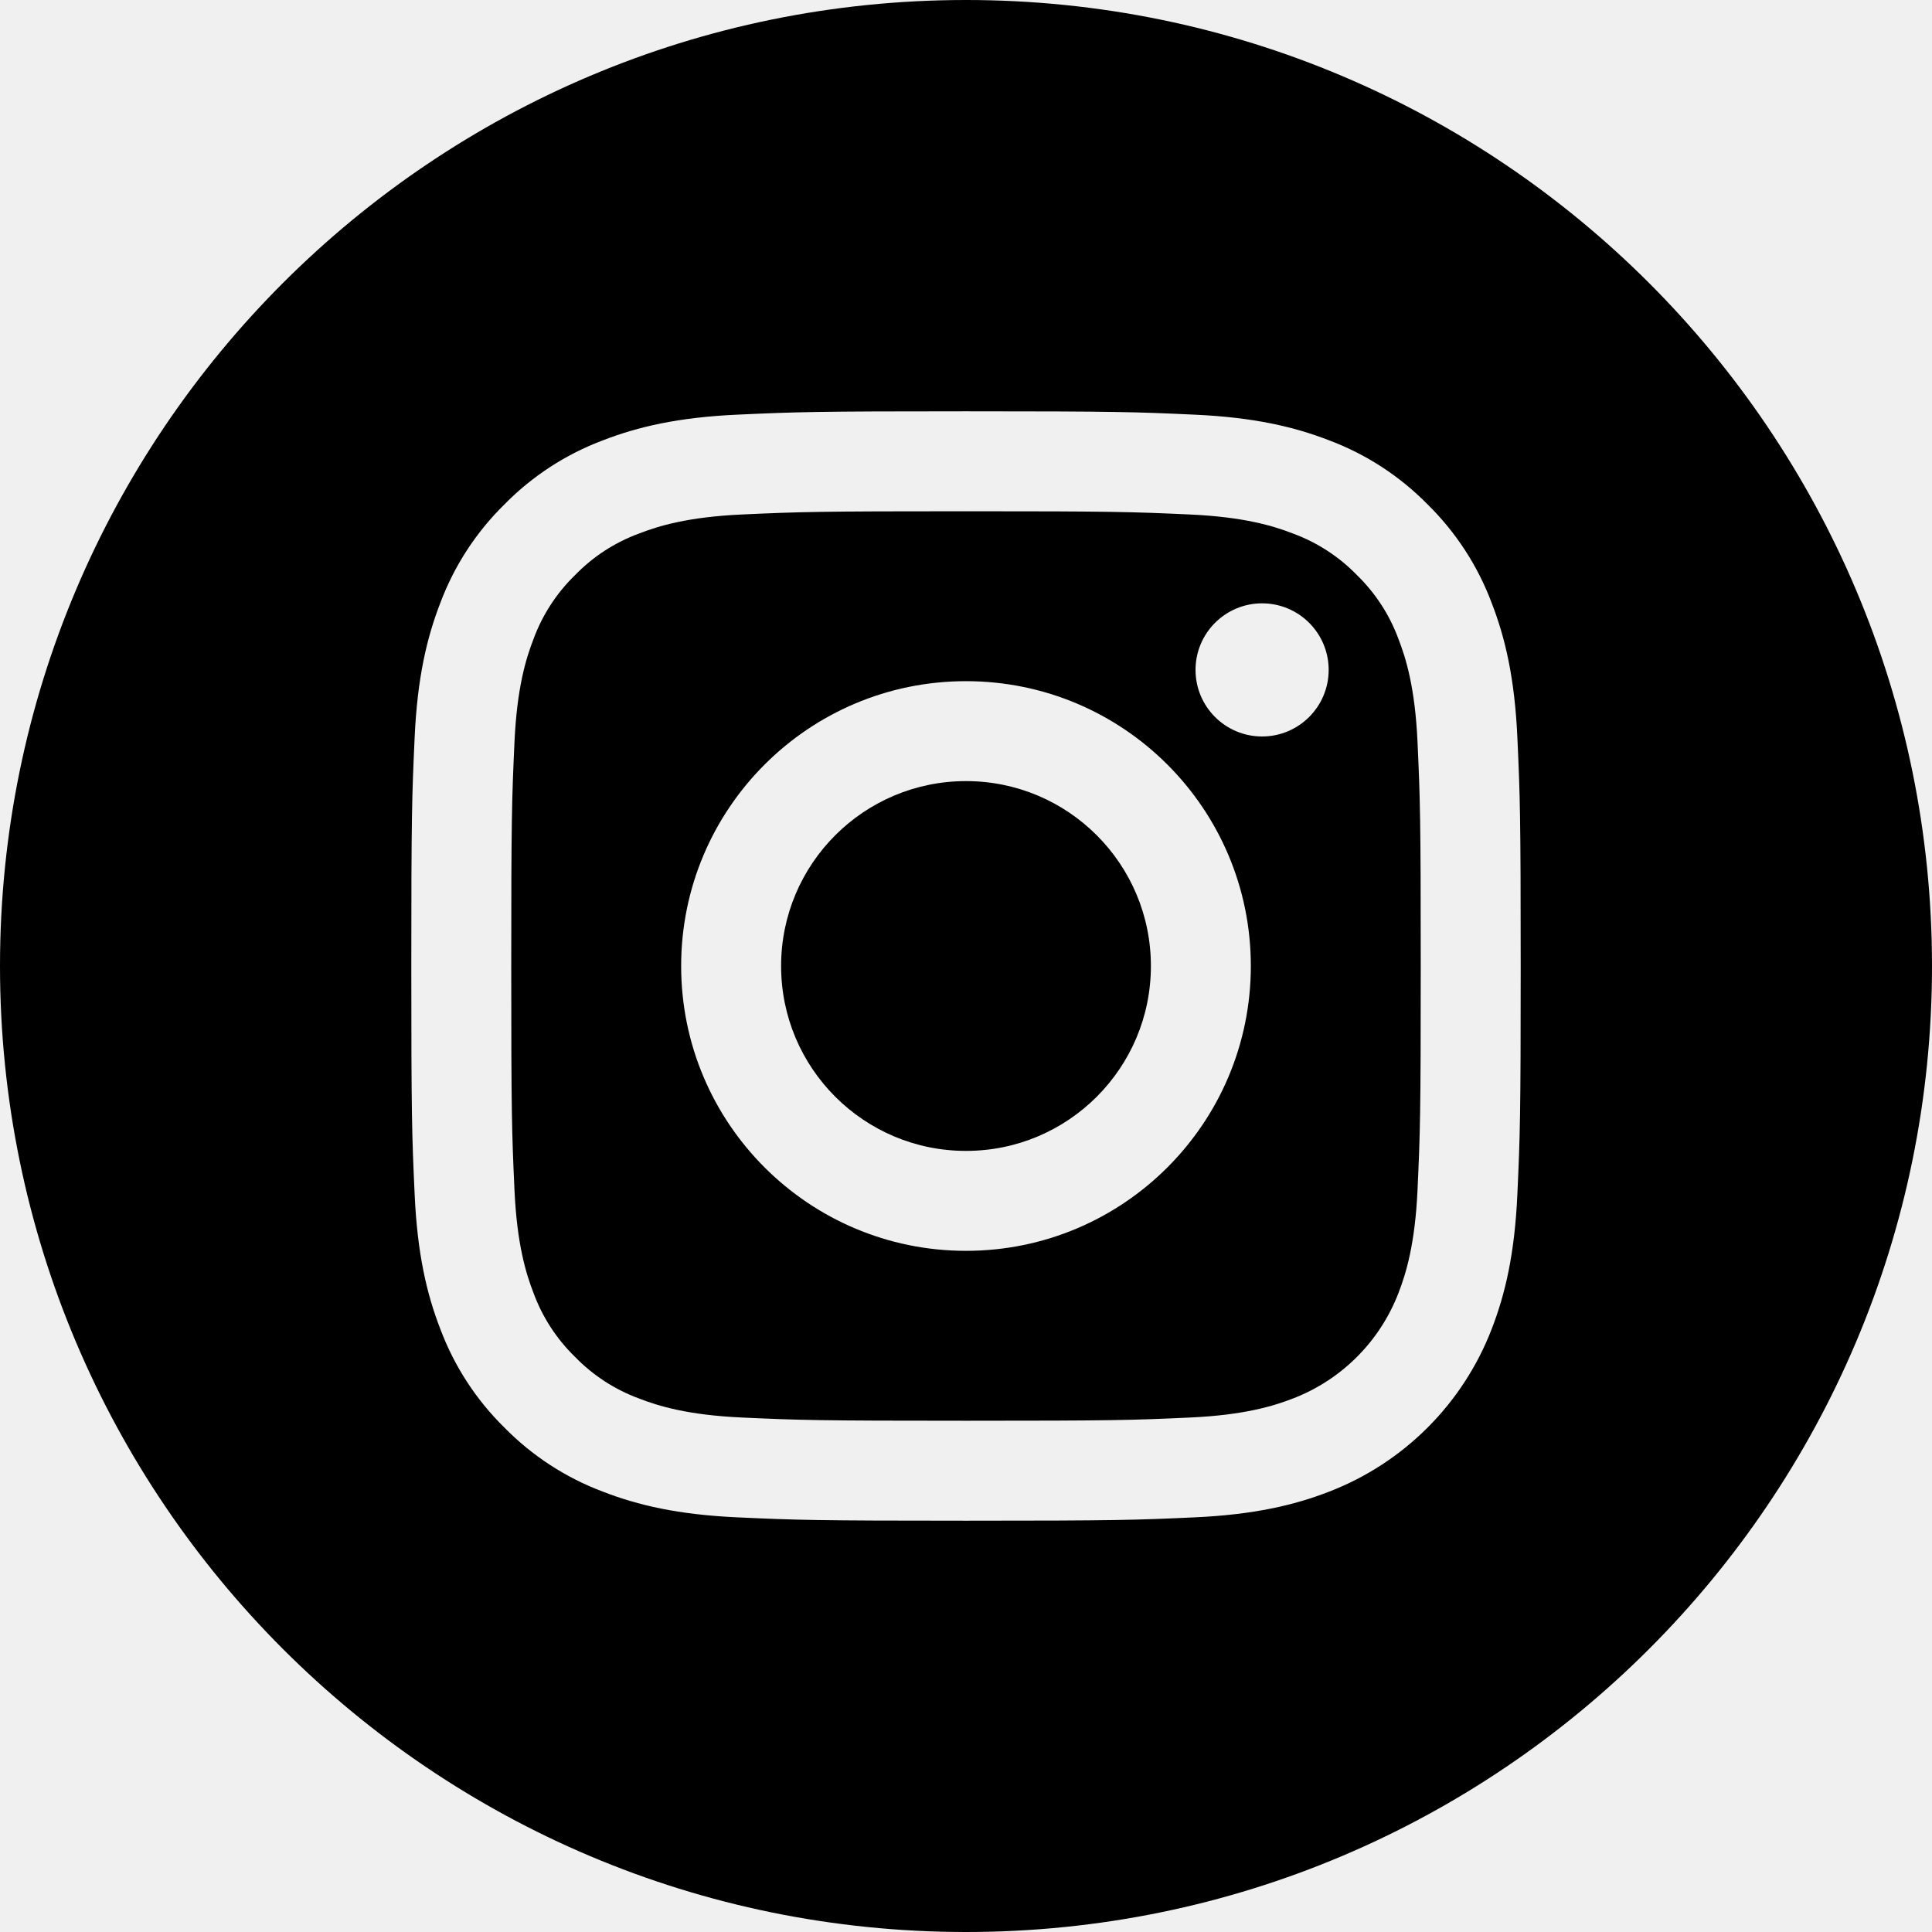
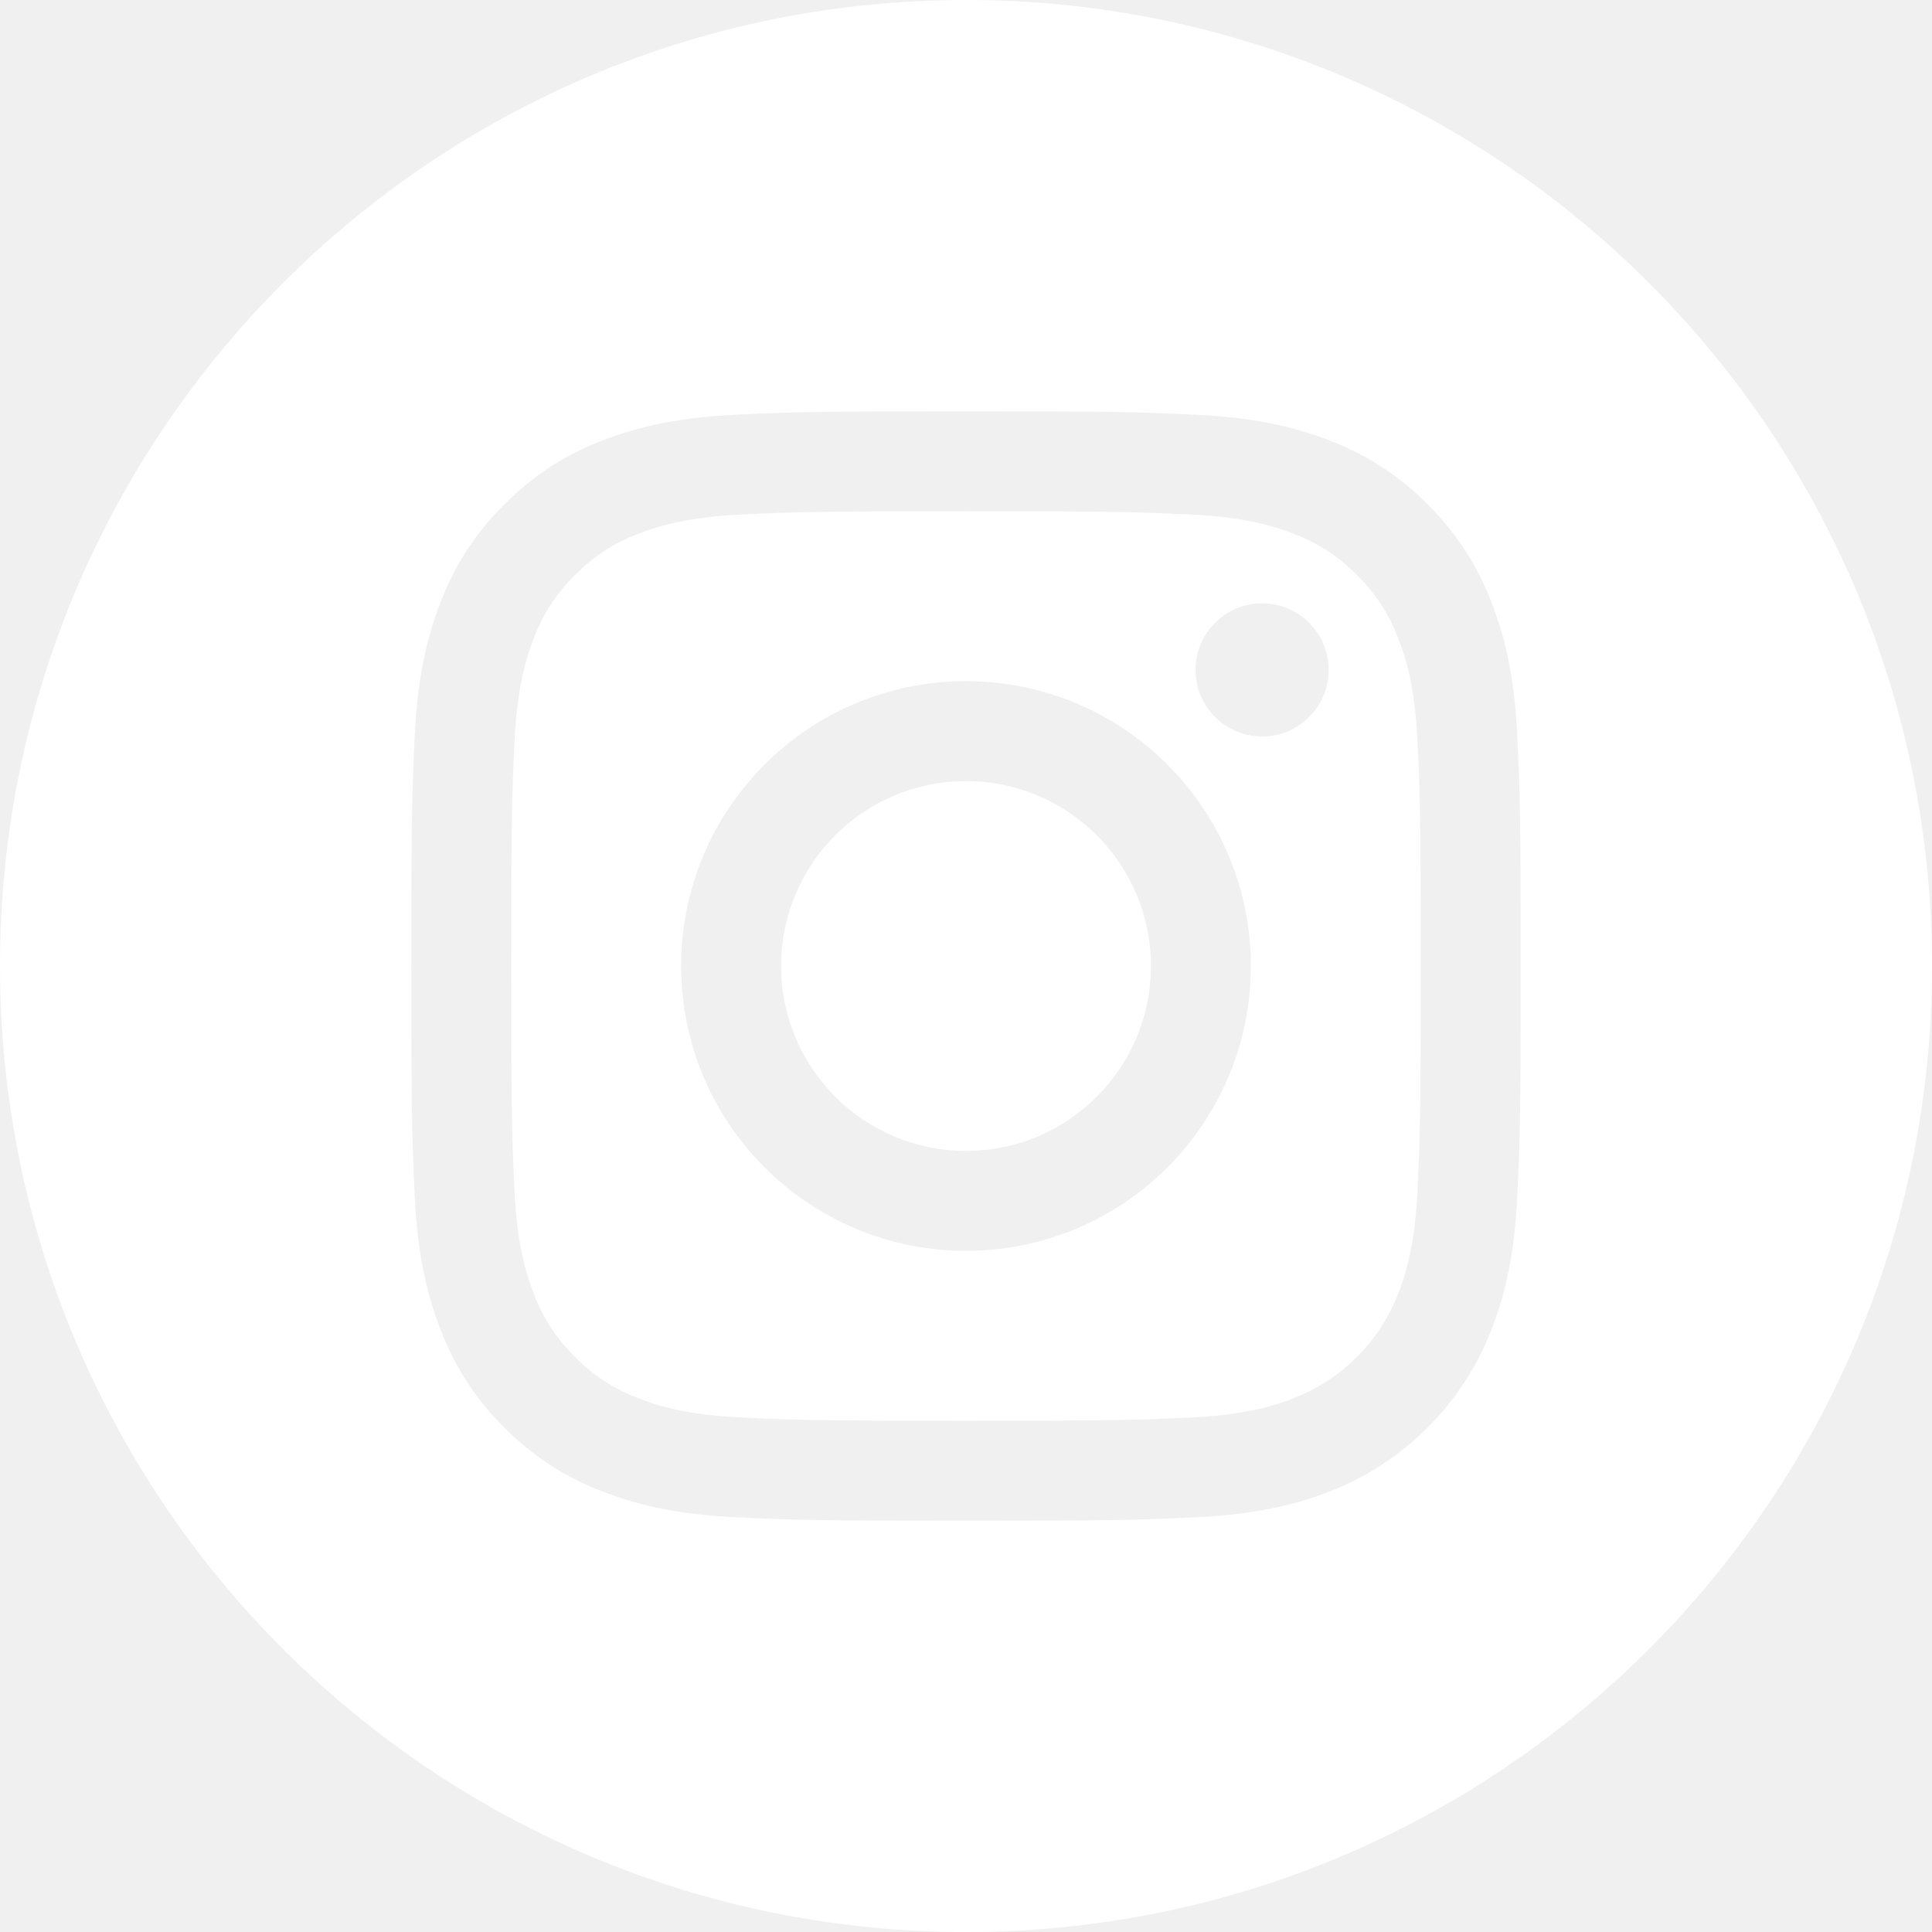
- <svg xmlns="http://www.w3.org/2000/svg" height="512pt" viewBox="0 0 512 512" width="512pt">
-   <path d="m305 256c0 27.062-21.938 49-49 49s-49-21.938-49-49 21.938-49 49-49 49 21.938 49 49zm0 0" />
-   <path d="m370.594 169.305c-2.355-6.383-6.113-12.16-10.996-16.902-4.742-4.883-10.516-8.641-16.902-10.996-5.18-2.012-12.961-4.406-27.293-5.059-15.504-.707-20.152-.859-59.402-.859-39.254 0-43.902.148-59.402.855-14.332.656-22.117 3.051-27.293 5.062-6.387 2.355-12.164 6.113-16.902 10.996-4.883 4.742-8.641 10.516-11 16.902-2.012 5.18-4.406 12.965-5.059 27.297-.707 15.5-.859 20.148-.859 59.402 0 39.25.152 43.898.859 59.402.652 14.332 3.047 22.113 5.059 27.293 2.359 6.387 6.113 12.16 10.996 16.902 4.742 4.883 10.516 8.641 16.902 10.996 5.18 2.016 12.965 4.41 27.297 5.062 15.5.707 20.145.855 59.398.855 39.258 0 43.906-.148 59.402-.855 14.332-.652 22.117-3.047 27.297-5.062 12.82-4.945 22.953-15.078 27.898-27.898 2.012-5.18 4.406-12.961 5.062-27.293.707-15.504.855-20.152.855-59.402 0-39.254-.148-43.902-.855-59.402-.652-14.332-3.047-22.117-5.062-27.297zm-114.594 162.18c-41.691 0-75.488-33.793-75.488-75.484s33.797-75.484 75.488-75.484c41.688 0 75.484 33.793 75.484 75.484s-33.797 75.484-75.484 75.484zm78.469-136.312c-9.742 0-17.641-7.898-17.641-17.641s7.898-17.641 17.641-17.641 17.641 7.898 17.641 17.641c-.004 9.742-7.898 17.641-17.641 17.641zm0 0" />
-   <path d="m256 0c-141.363 0-256 114.637-256 256s114.637 256 256 256 256-114.637 256-256-114.637-256-256-256zm146.113 316.605c-.711 15.648-3.199 26.332-6.832 35.684-7.637 19.746-23.246 35.355-42.992 42.992-9.348 3.633-20.035 6.117-35.68 6.832-15.676.715-20.684.887-60.605.887-39.926 0-44.93-.172-60.609-.887-15.645-.715-26.332-3.199-35.68-6.832-9.812-3.691-18.695-9.477-26.039-16.957-7.477-7.34-13.262-16.227-16.953-26.035-3.633-9.348-6.121-20.035-6.832-35.68-.723-15.68-.891-20.688-.891-60.609s.168-44.93.887-60.605c.711-15.648 3.195-26.332 6.828-35.684 3.691-9.809 9.48-18.695 16.961-26.035 7.34-7.48 16.227-13.266 26.035-16.957 9.352-3.633 20.035-6.117 35.684-6.832 15.676-.715 20.684-.887 60.605-.887s44.93.172 60.605.891c15.648.711 26.332 3.195 35.684 6.824 9.809 3.691 18.695 9.48 26.039 16.961 7.477 7.344 13.266 16.227 16.953 26.035 3.637 9.352 6.121 20.035 6.836 35.684.715 15.676.883 20.684.883 60.605s-.168 44.93-.887 60.605zm0 0" />
+ <svg xmlns="http://www.w3.org/2000/svg" width="512px" height="512px" viewBox="0 0 512 512" version="1.1">
+   <g id="Page-1" stroke="none" stroke-width="1" fill="none" fill-rule="evenodd">
+     <g id="Desktop-HD" transform="translate(7, -105)" fill="#FFFFFF" fill-rule="nonzero">
+       <g id="instagram" transform="translate(-7, 105)">
+         <path d="M305,256 C305,283.062 283.062,305 256,305 C228.938,305 207,283.062 207,256 C207,228.938 228.938,207 256,207 C283.062,207 305,228.938 305,256 Z" id="Path" />
+         <path d="M370.594,169.305 C368.238,162.922 364.48,157.145 359.598,152.402 C354.855,147.52 349.082,143.762 342.695,141.406 C337.516,139.395 329.734,137 315.402,136.348 C299.898,135.641 295.25,135.488 256,135.488 C216.746,135.488 212.098,135.637 196.598,136.344 C182.266,137 174.48,139.395 169.305,141.406 C162.918,143.762 157.141,147.52 152.402,152.402 C147.52,157.145 143.762,162.918 141.402,169.305 C139.391,174.484 136.996,182.27 136.344,196.602 C135.637,212.102 135.484,216.75 135.484,256.004 C135.484,295.254 135.637,299.902 136.344,315.406 C136.996,329.738 139.391,337.52 141.402,342.699 C143.762,349.086 147.516,354.859 152.398,359.602 C157.141,364.484 162.914,368.242 169.301,370.598 C174.48,372.613 182.266,375.008 196.598,375.66 C212.098,376.367 216.742,376.516 255.996,376.516 C295.254,376.516 299.902,376.367 315.398,375.66 C329.73,375.008 337.516,372.613 342.695,370.598 C355.516,365.652 365.648,355.52 370.594,342.699 C372.605,337.52 375,329.738 375.656,315.406 C376.363,299.902 376.512,295.254 376.512,256.004 C376.512,216.75 376.363,212.102 375.656,196.602 C375.004,182.27 372.609,174.484 370.594,169.305 L370.594,169.305 Z M256,331.484 C214.309,331.484 180.512,297.691 180.512,256 C180.512,214.309 214.309,180.516 256,180.516 C297.688,180.516 331.484,214.309 331.484,256 C331.484,297.691 297.688,331.484 256,331.484 Z M334.469,195.172 C324.727,195.172 316.828,187.273 316.828,177.531 C316.828,167.789 324.727,159.891 334.469,159.891 C344.211,159.891 352.109,167.789 352.109,177.531 C352.105,187.273 344.211,195.172 334.469,195.172 Z" id="Shape" />
+         <path d="M256,0 C114.637,0 0,114.637 0,256 C0,397.363 114.637,512 256,512 C397.363,512 512,397.363 512,256 C512,114.637 397.363,0 256,0 Z M402.113,316.605 C401.402,332.254 398.914,342.938 395.281,352.289 C387.645,372.035 372.035,387.645 352.289,395.281 C342.941,398.914 332.254,401.398 316.609,402.113 C300.934,402.828 295.926,403 256.004,403 C216.078,403 211.074,402.828 195.395,402.113 C179.75,401.398 169.062,398.914 159.715,395.281 C149.902,391.59 141.02,385.805 133.676,378.324 C126.199,370.984 120.414,362.098 116.723,352.289 C113.09,342.941 110.602,332.254 109.891,316.609 C109.168,300.93 109,295.922 109,256 C109,216.078 109.168,211.07 109.887,195.395 C110.598,179.746 113.082,169.062 116.715,159.711 C120.406,149.902 126.195,141.016 133.676,133.676 C141.016,126.195 149.902,120.41 159.711,116.719 C169.062,113.086 179.746,110.602 195.395,109.887 C211.07,109.172 216.078,109 256,109 C295.922,109 300.93,109.172 316.605,109.891 C332.254,110.602 342.938,113.086 352.289,116.715 C362.098,120.406 370.984,126.195 378.328,133.676 C385.805,141.02 391.594,149.902 395.281,159.711 C398.918,169.062 401.402,179.746 402.117,195.395 C402.832,211.07 403,216.078 403,256 C403,295.922 402.832,300.93 402.113,316.605 L402.113,316.605 Z" id="Shape" />
+       </g>
+     </g>
+   </g>
</svg>
